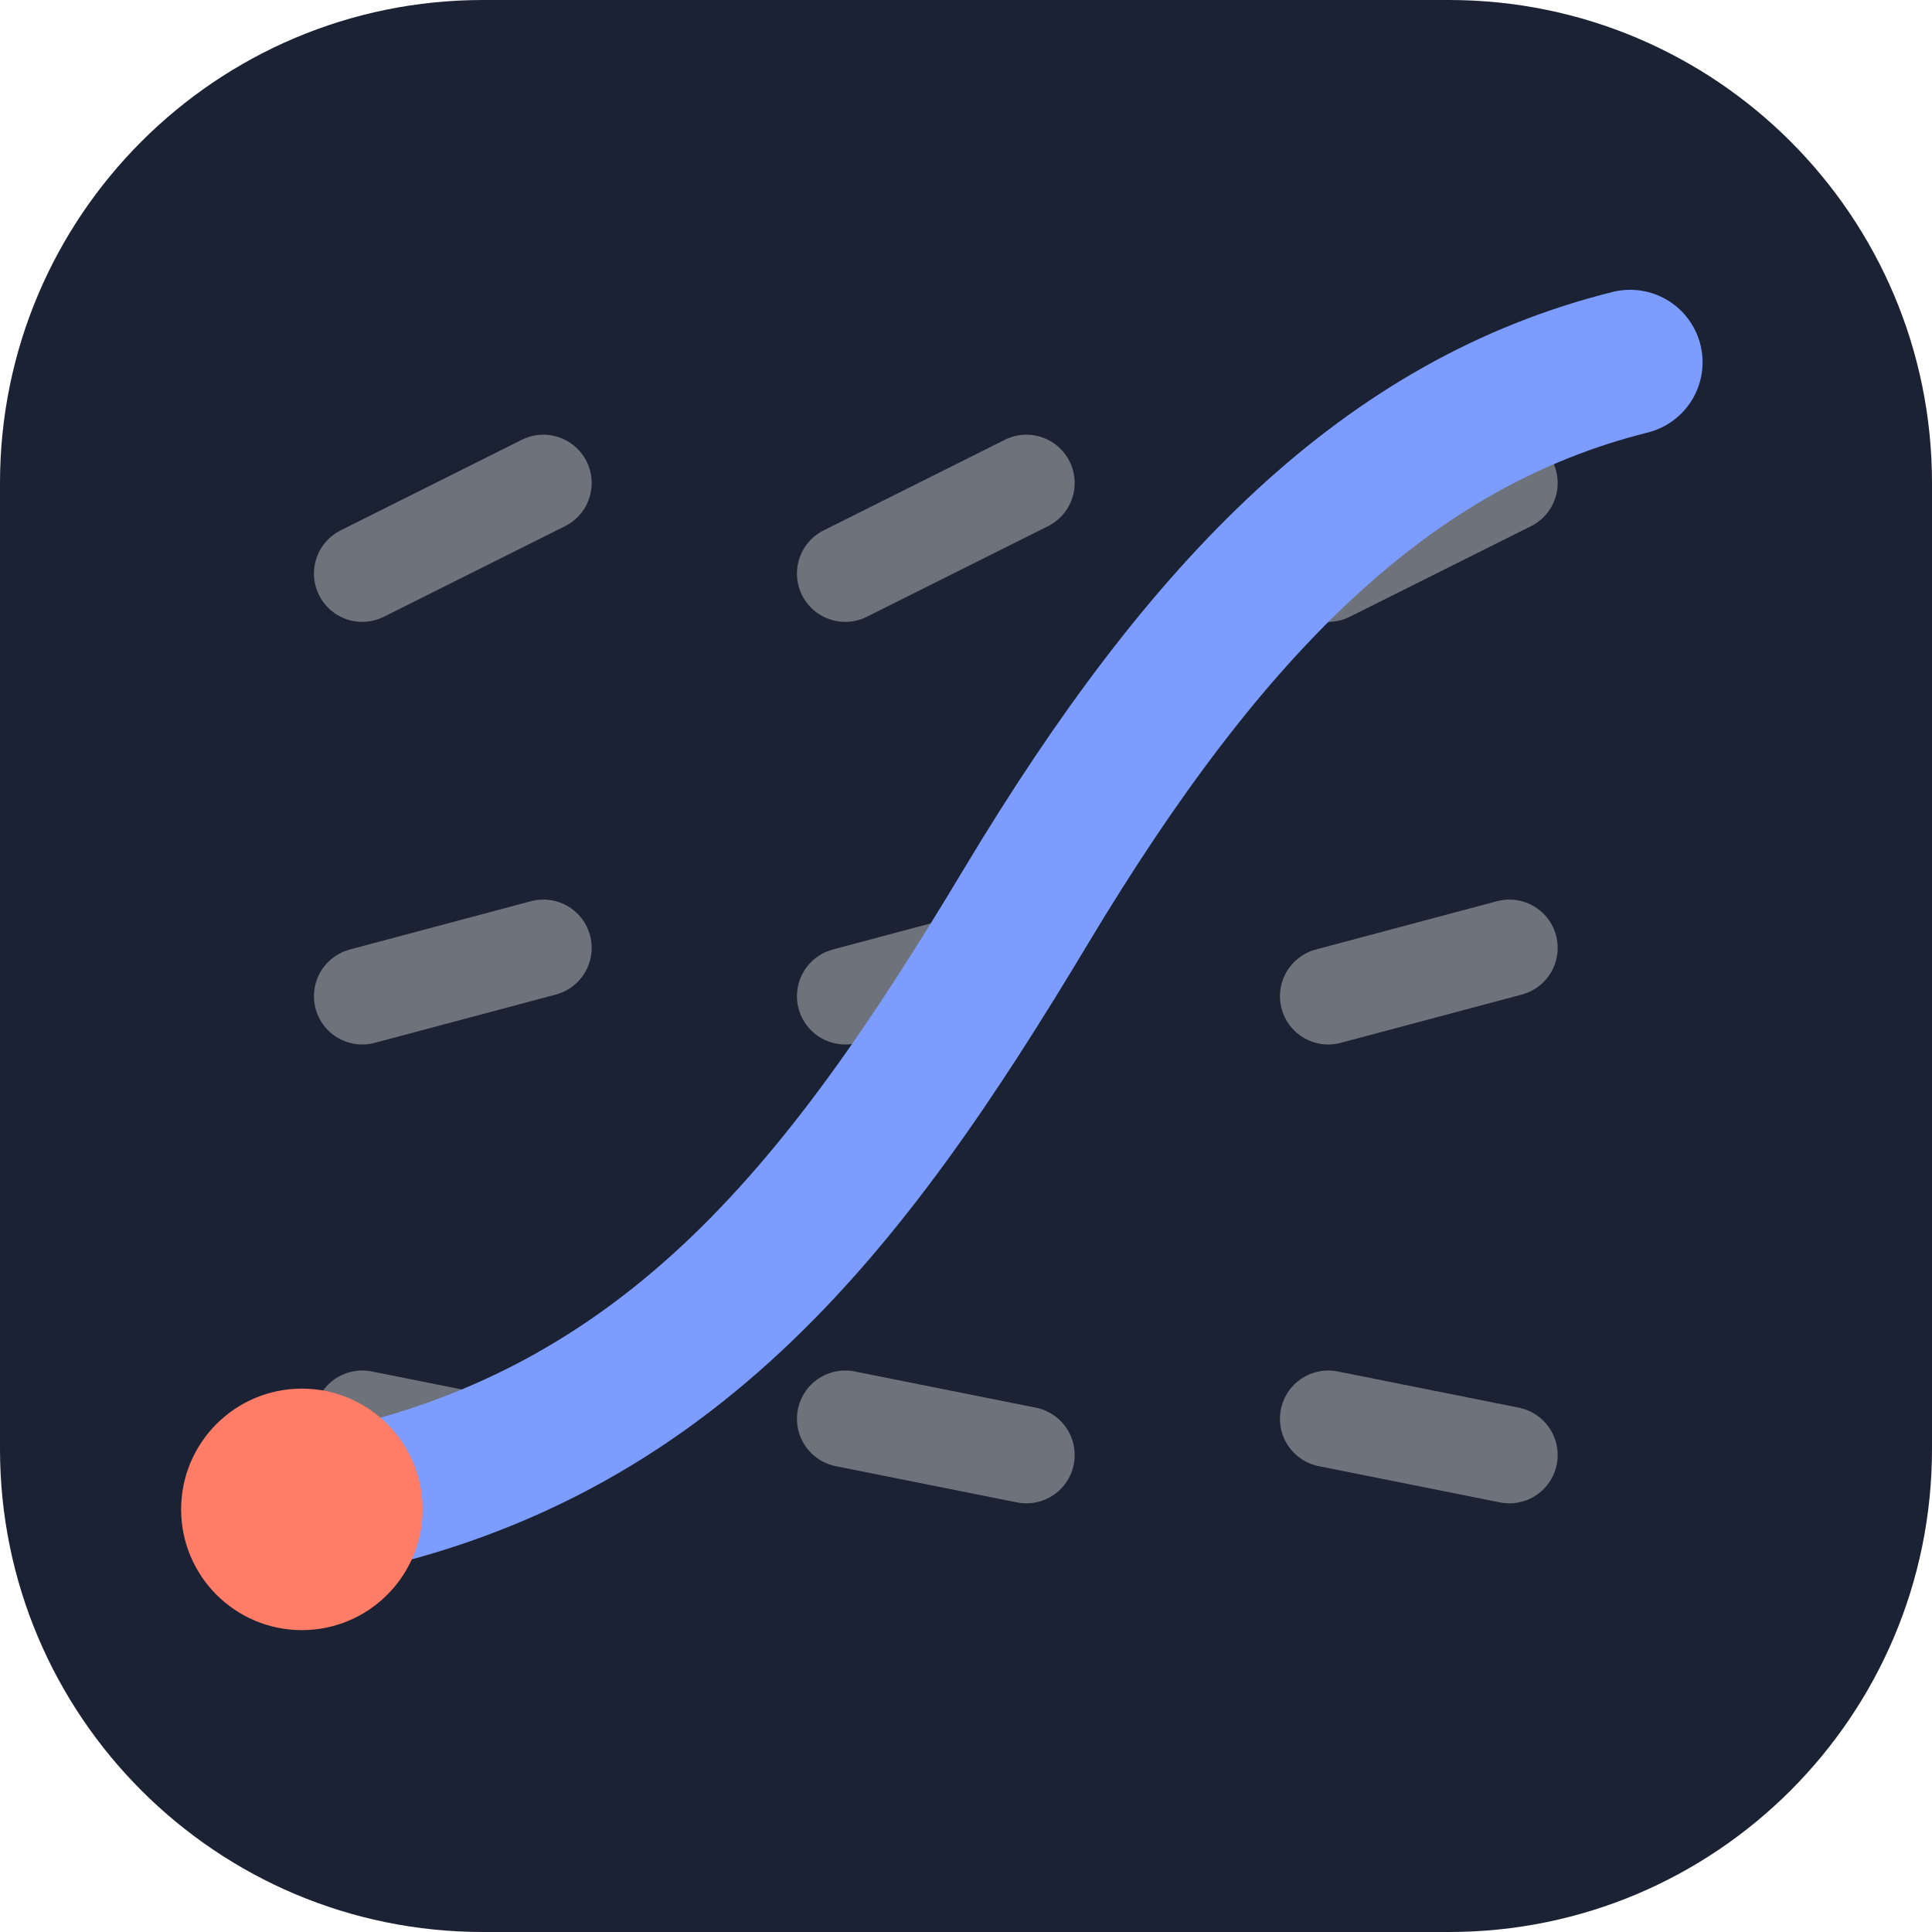
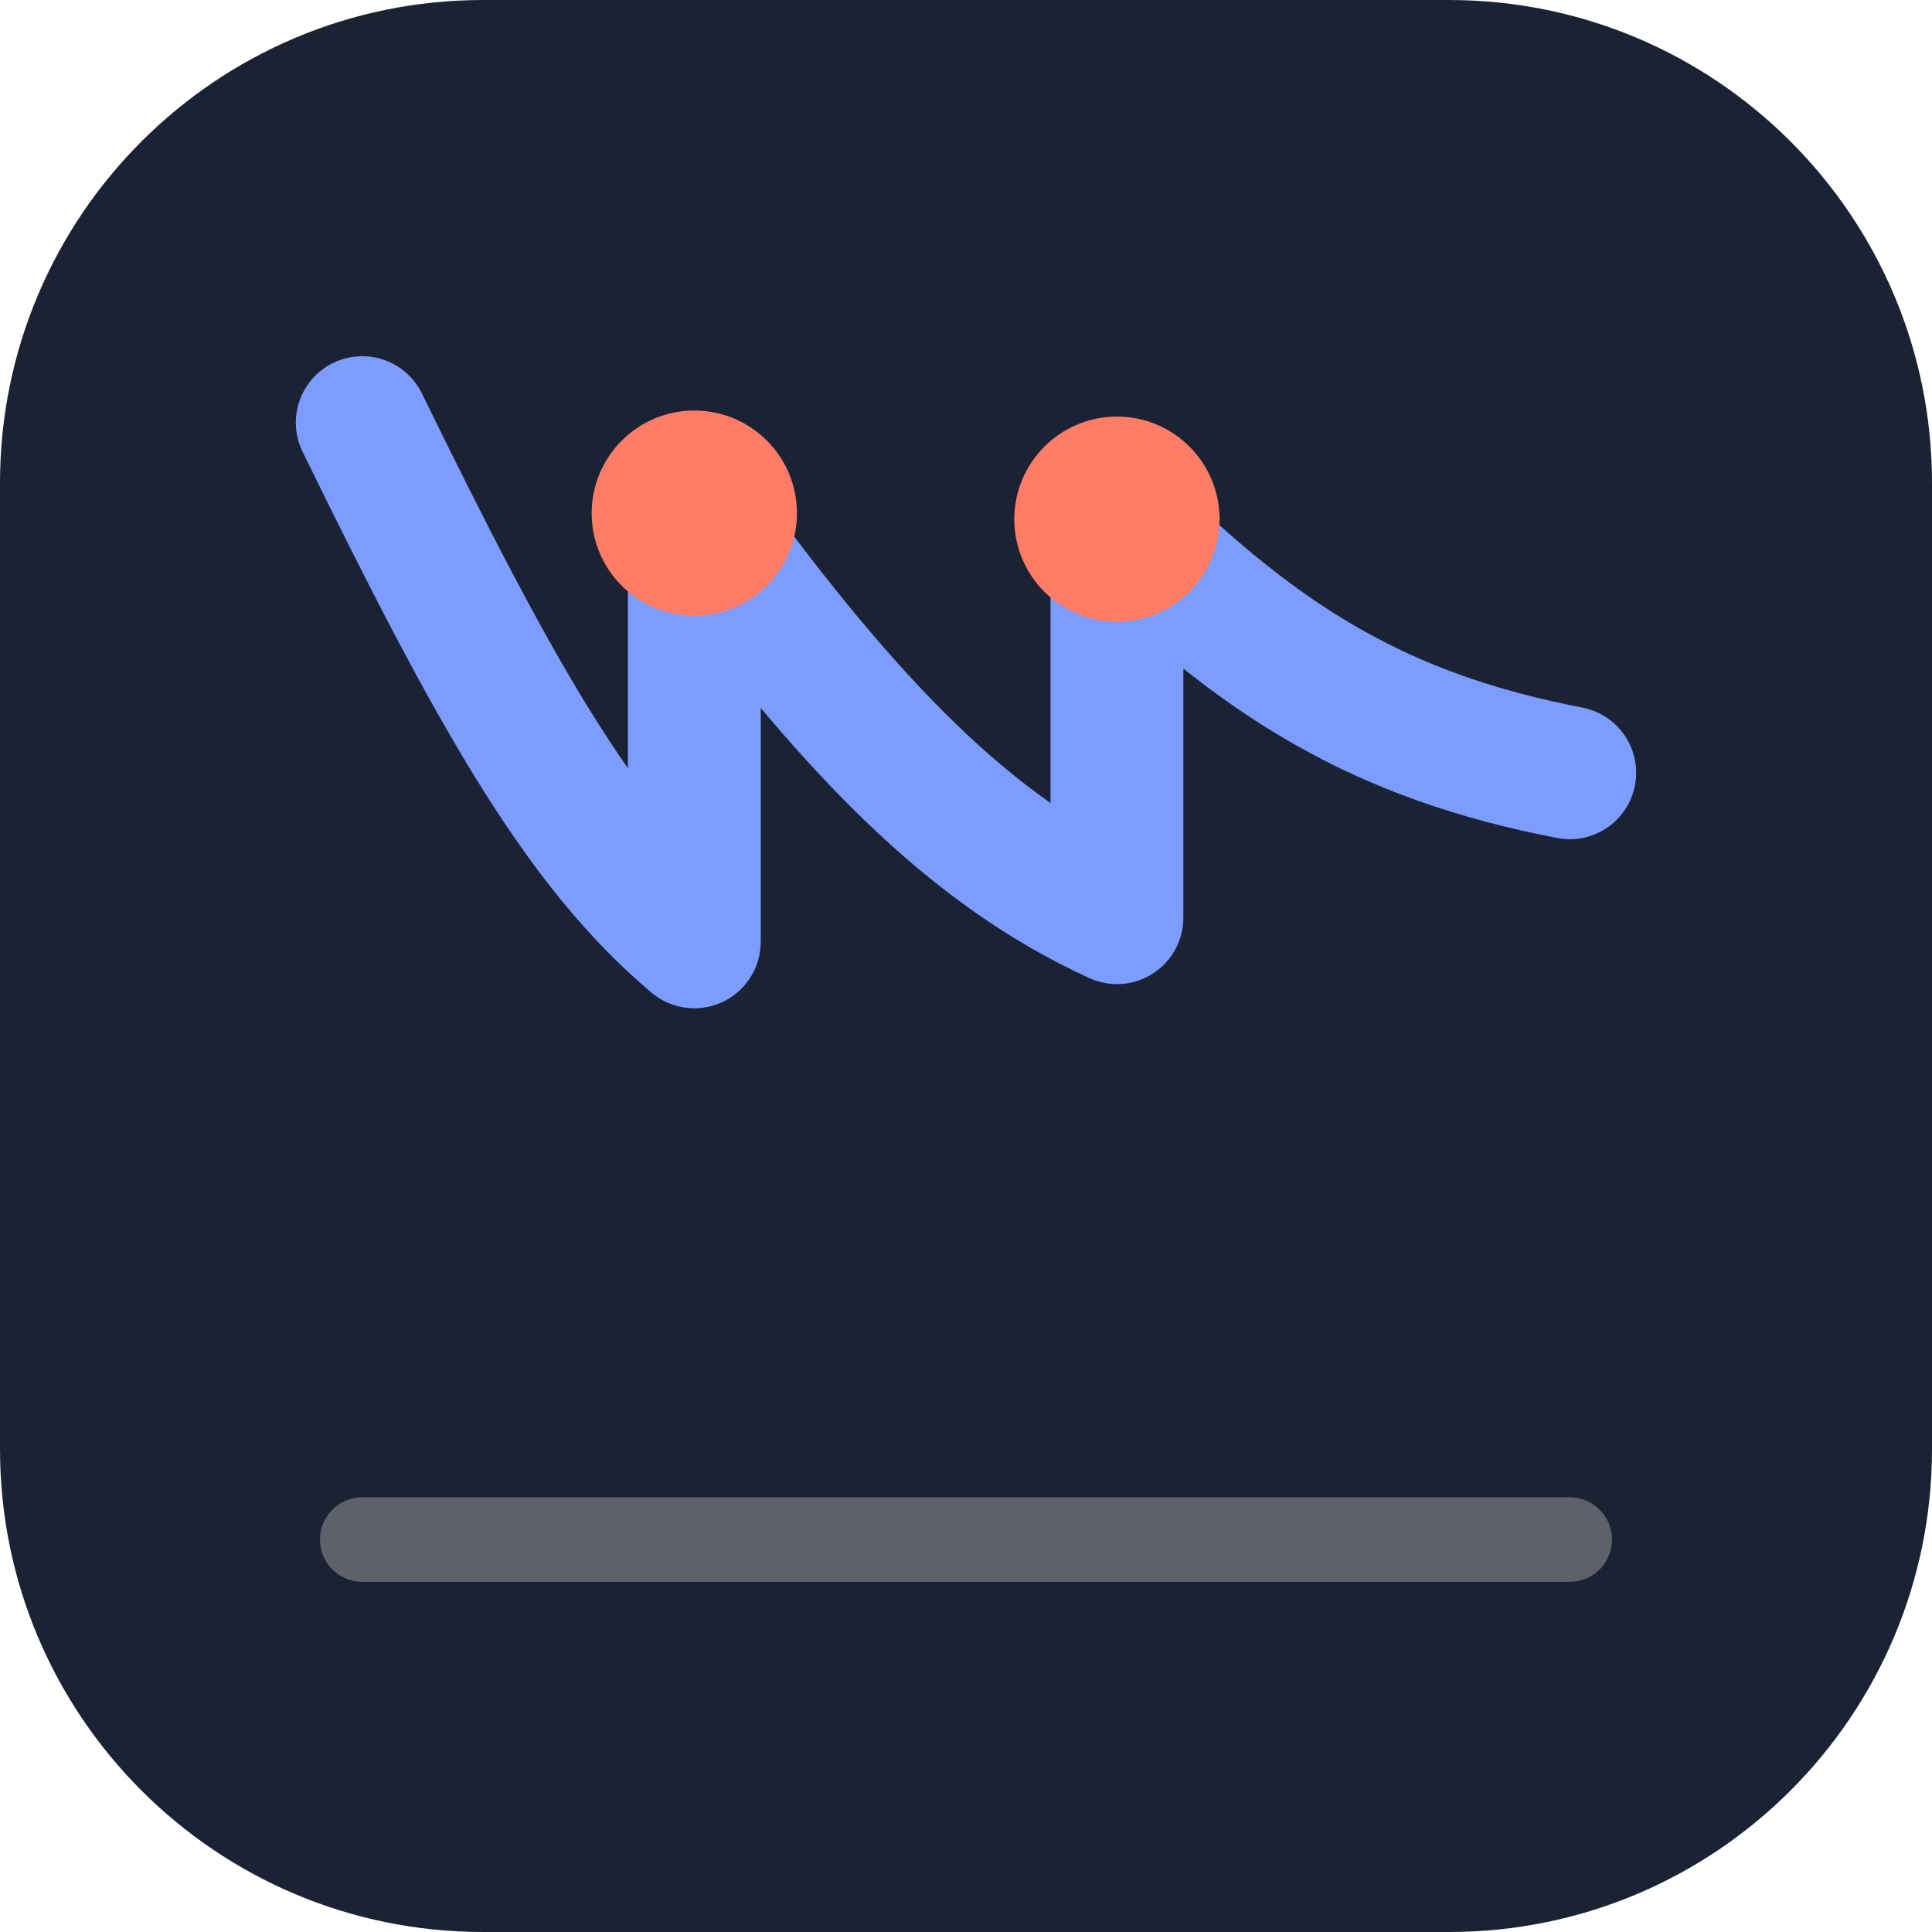
<svg xmlns="http://www.w3.org/2000/svg" viewBox="0 0 32 32">
  <rect width="32" height="32" rx="8" fill="#1b2233" />
-   <g stroke="#f6f4ee" stroke-opacity=".38" stroke-width="1.6" stroke-linecap="round">
-     <path d="M6 9.5l3-1.5M14 9.5l3-1.5M22 9.5l3-1.5M6 16.5l3-.8M14 16.5l3-.8M22 16.5l3-.8M6 23.5l3 .6M14 23.5l3 .6M22 23.5l3 .6" />
-   </g>
-   <path d="M5 25c6-1 9-5 12-10s6-8 10-9" fill="none" stroke="#7c9cff" stroke-width="2.4" stroke-linecap="round" />
-   <circle cx="5" cy="25" r="2" fill="#ff7c66" />
+   <path d="M6 25.5h20" stroke="#f6f4ee" stroke-opacity=".3" stroke-width="1.4" stroke-linecap="round" />
+   <path d="M6 7c2.2 4.5 3.6 7 5.5 8.6V8.5c2.6 3.6 4.6 5.6 7 6.7V8.6c2.4 2.4 4.4 3.6 7.5 4.2" fill="none" stroke="#7c9cff" stroke-width="2.2" stroke-linecap="round" stroke-linejoin="round" />
+   <circle cx="11.5" cy="8.5" r="1.7" fill="#ff7c66" />
+   <circle cx="18.5" cy="8.6" r="1.7" fill="#ff7c66" />
</svg>
